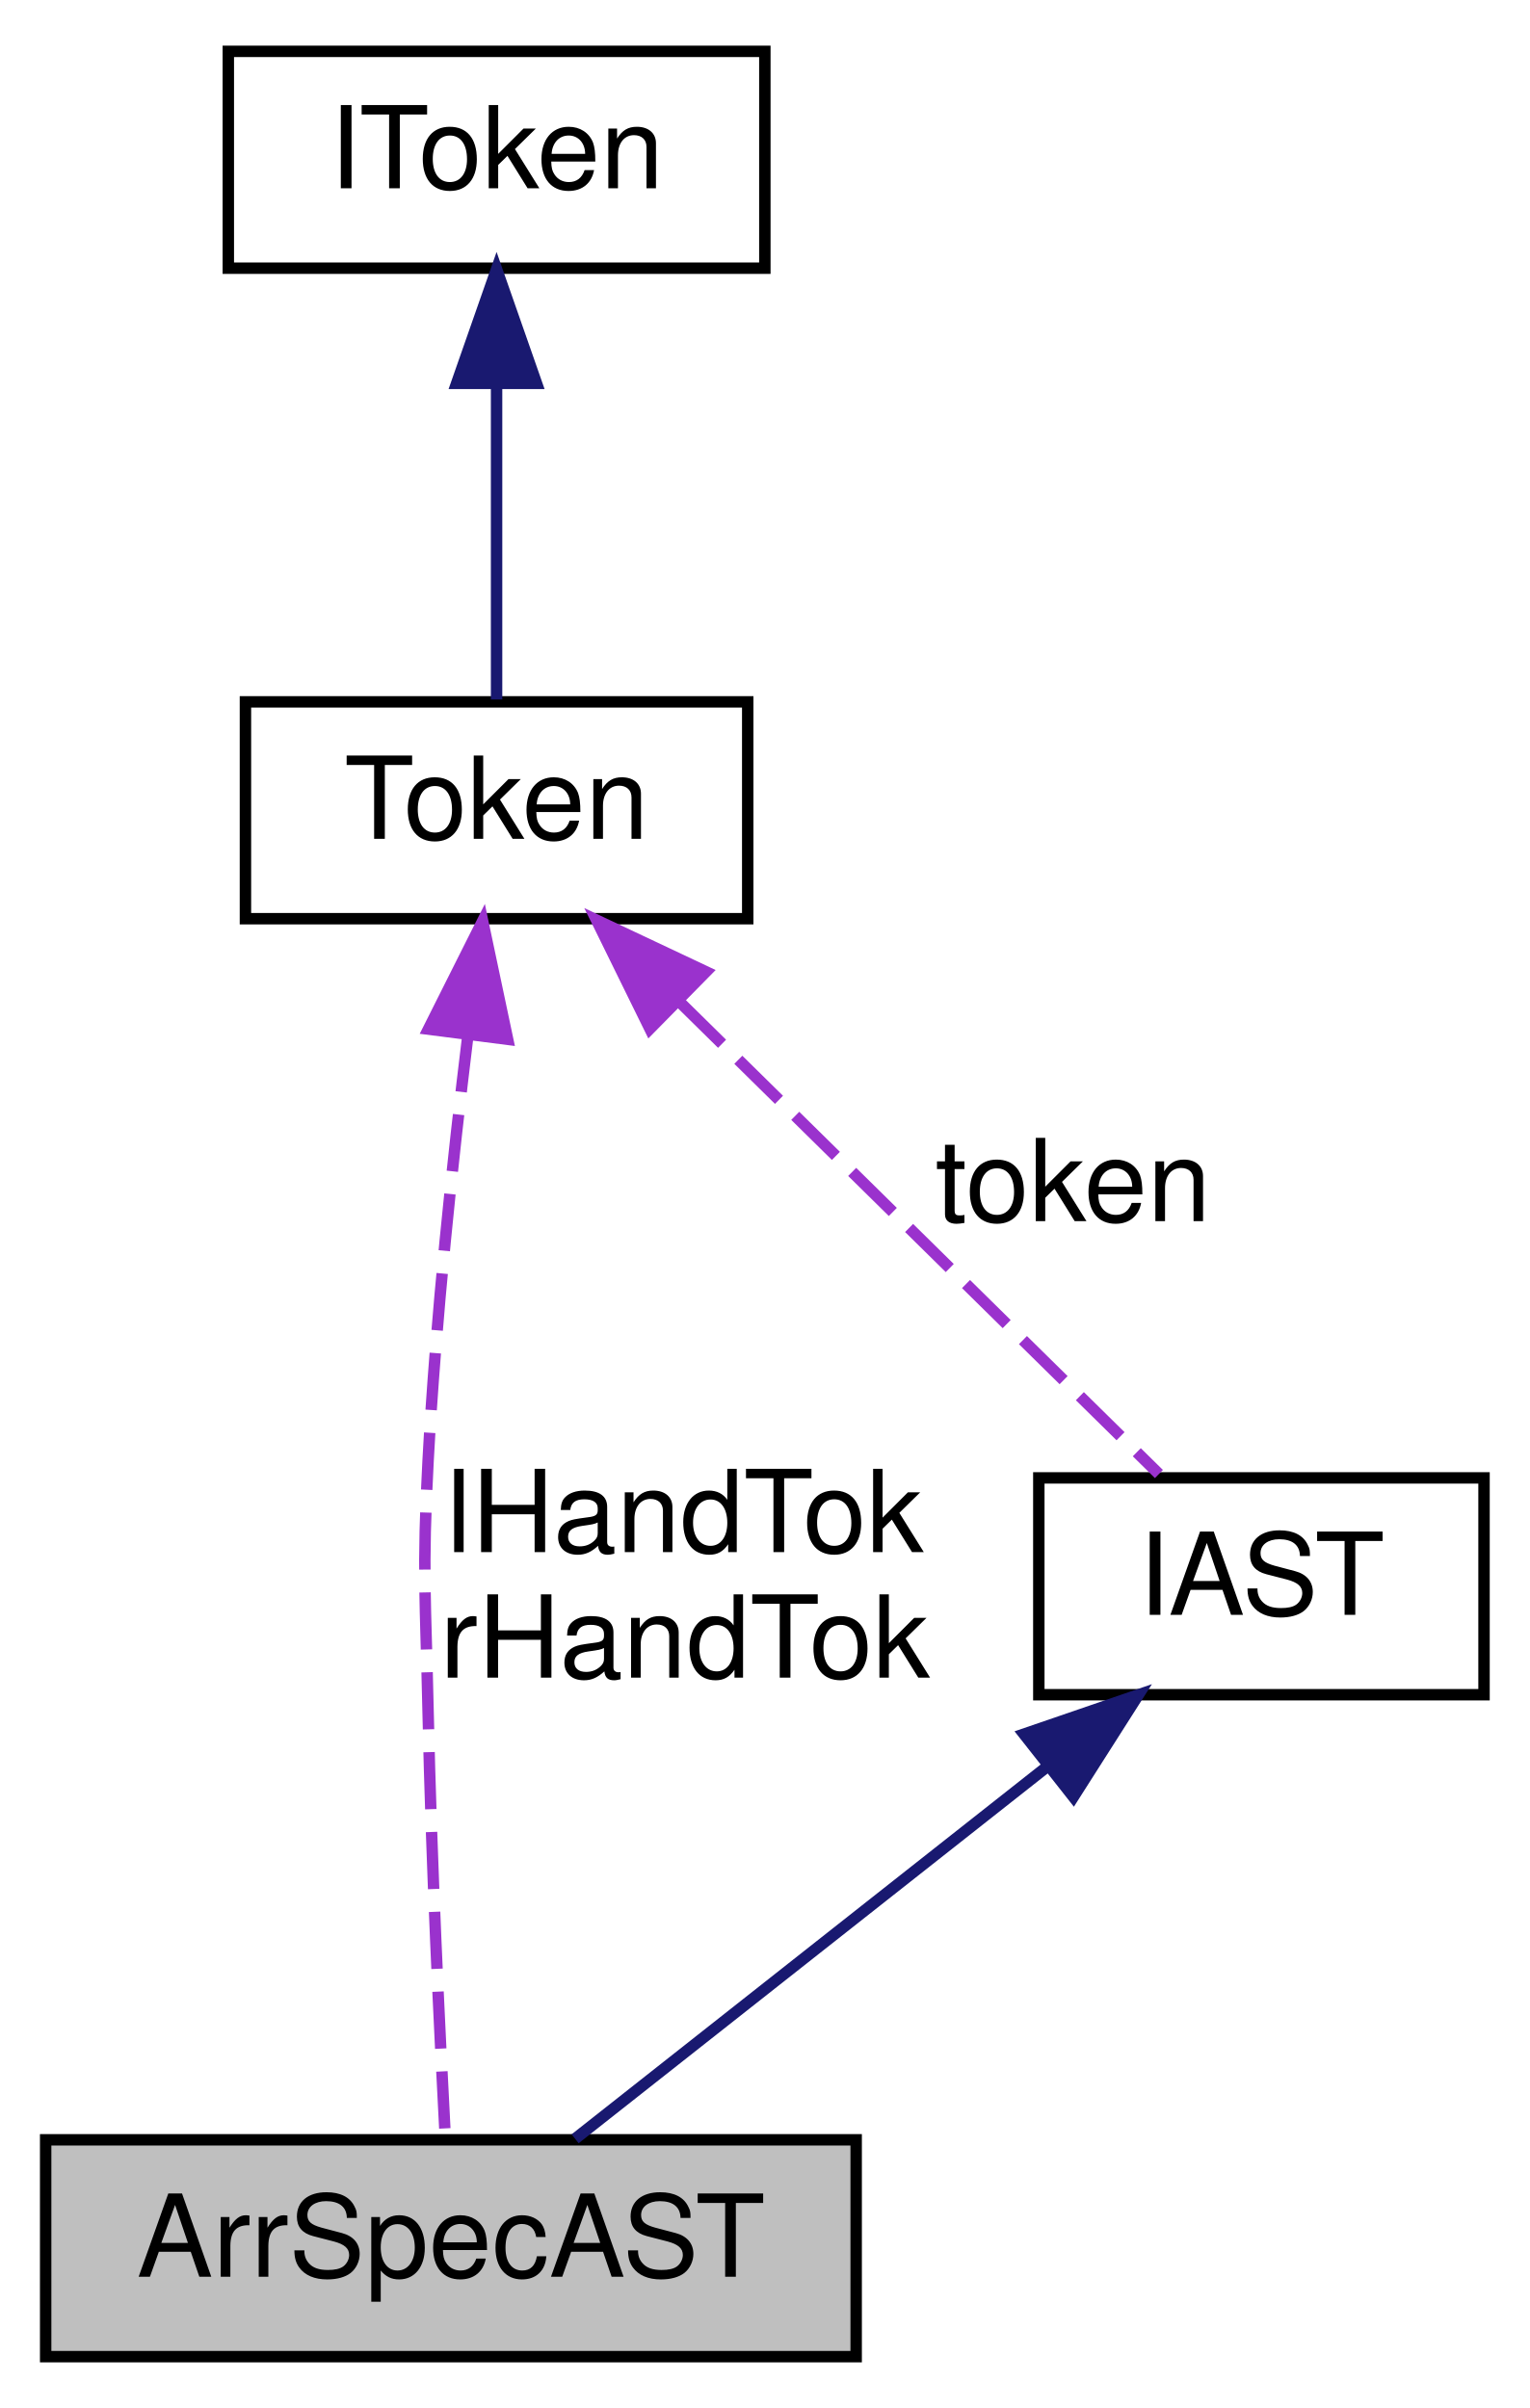
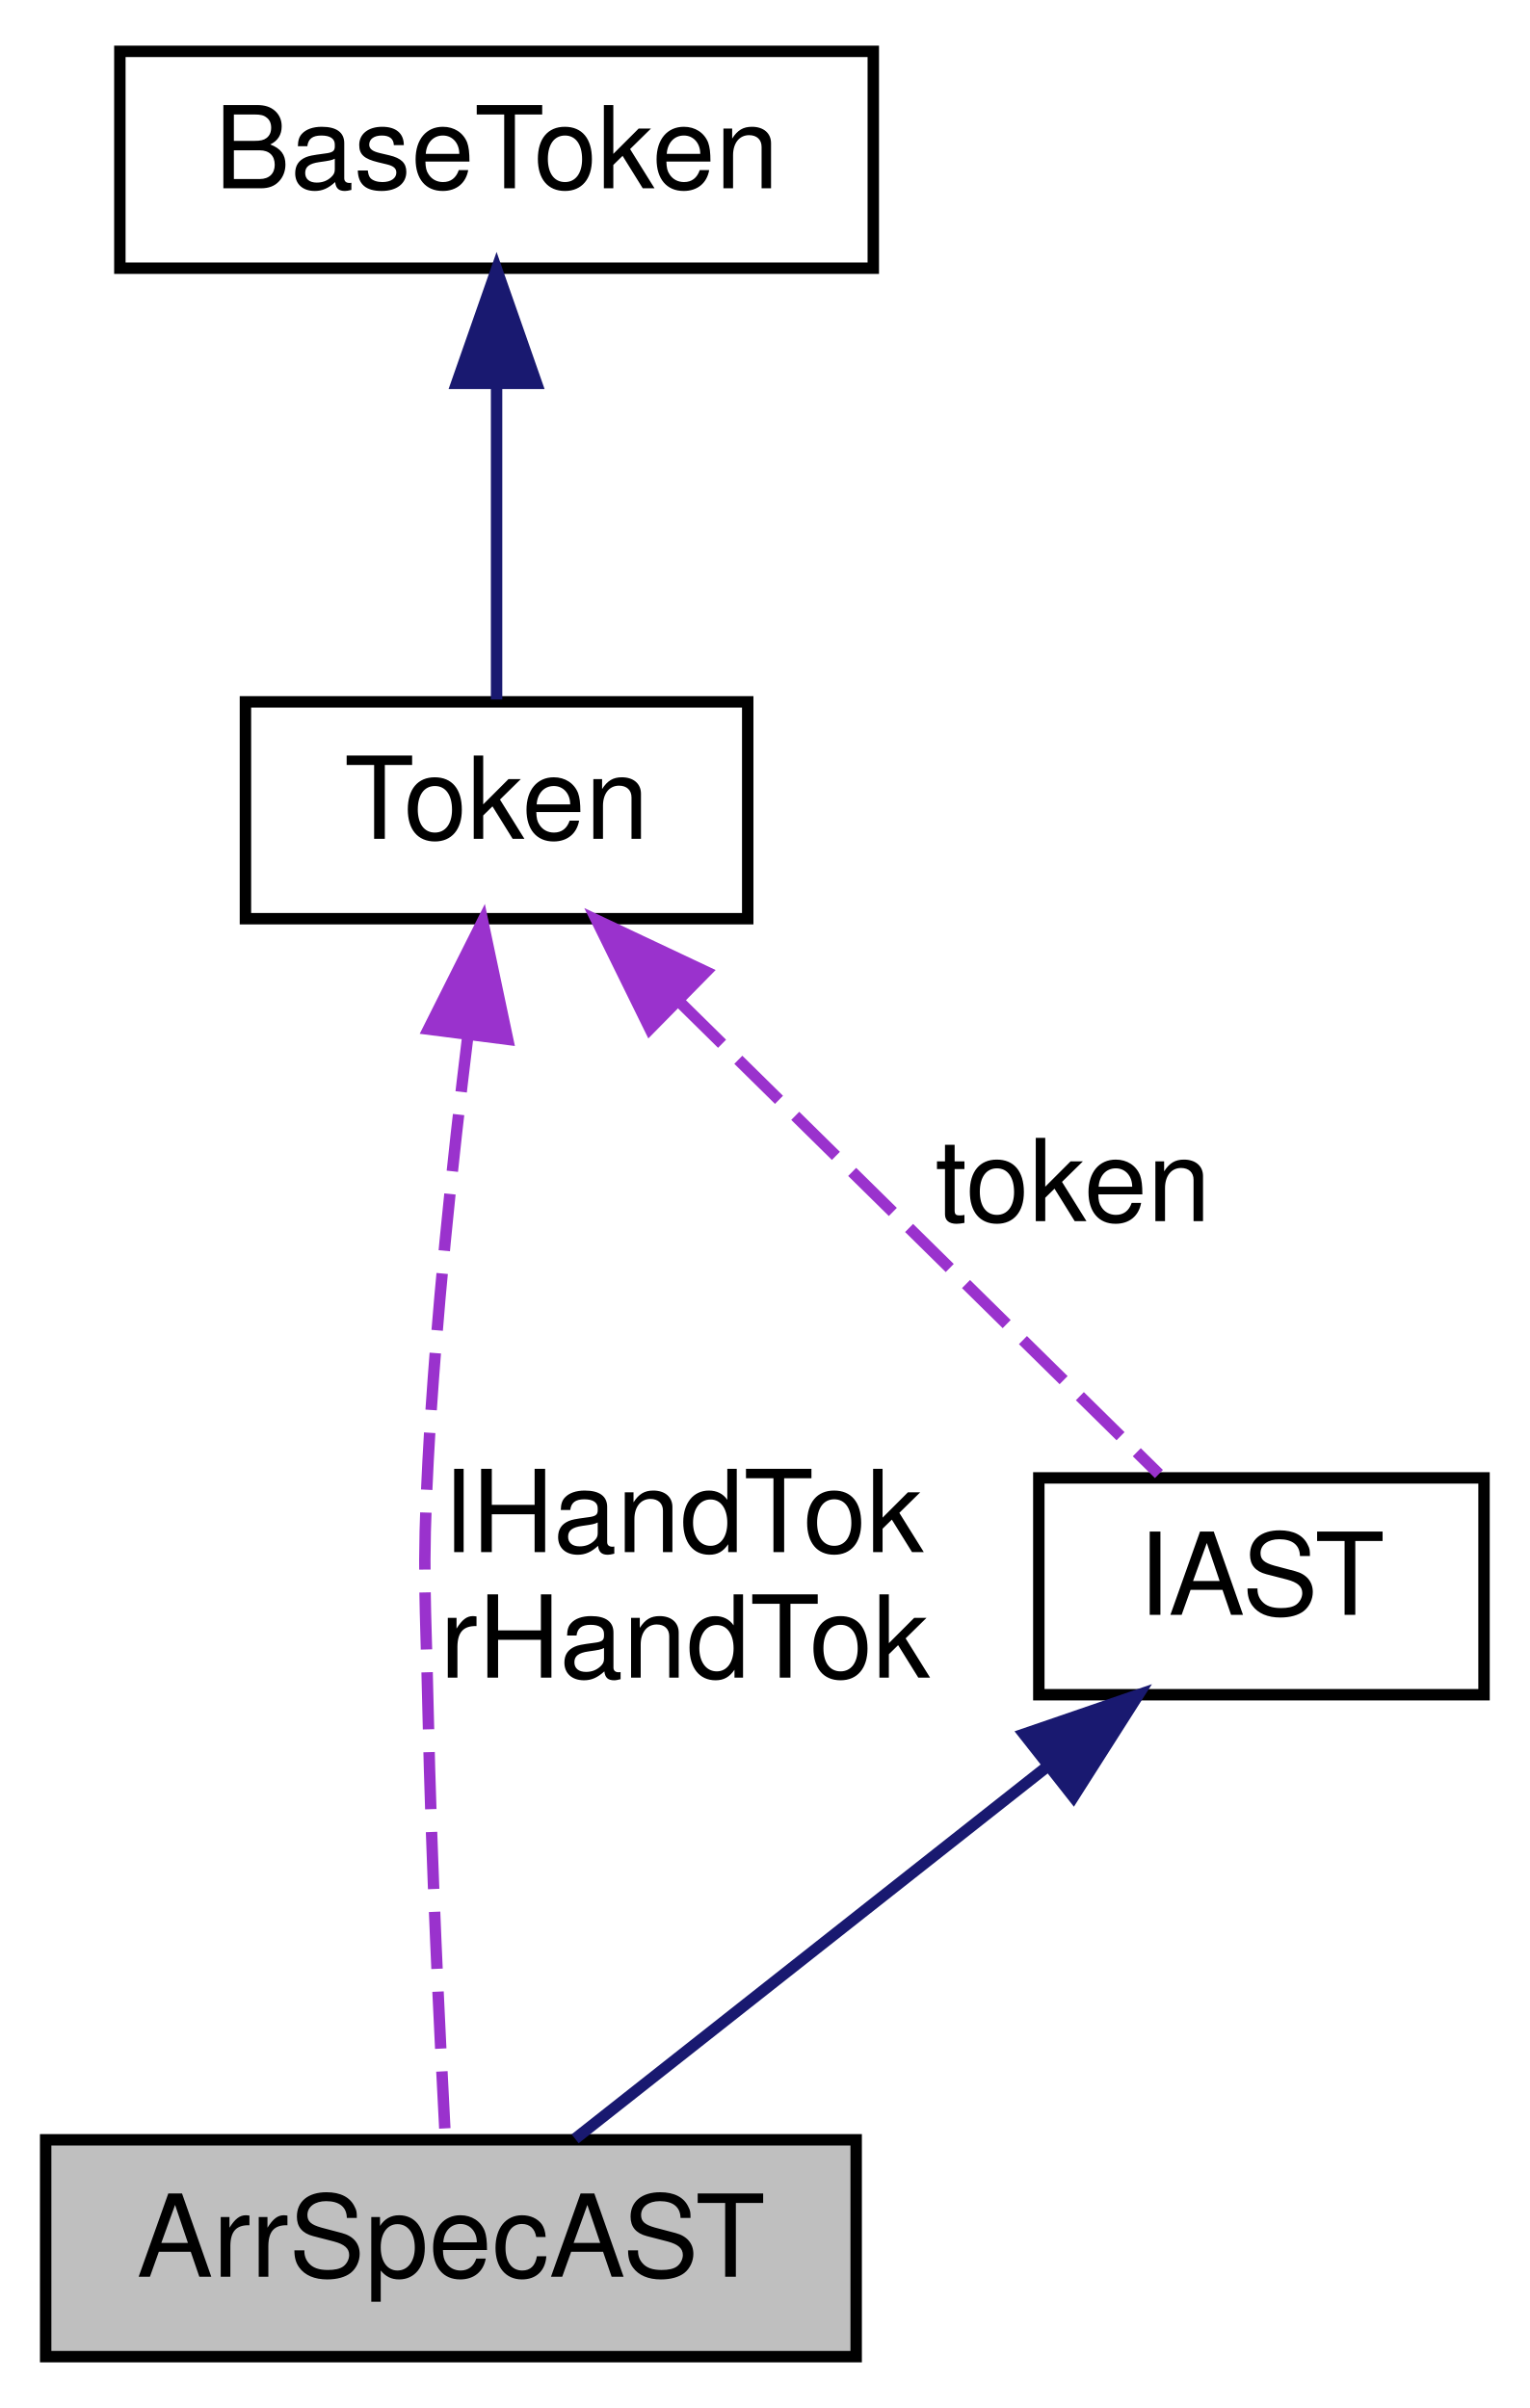
<svg xmlns="http://www.w3.org/2000/svg" xmlns:xlink="http://www.w3.org/1999/xlink" width="134pt" height="211pt" viewBox="0.00 0.00 134.00 211.00">
  <g id="graph0" class="graph" transform="scale(1 1) rotate(0) translate(4 207)">
    <g id="node1" class="node">
      <g id="a_node1">
        <a xlink:title="Узел, представляющий определение типа массива">
          <polygon fill="#bfbfbf" stroke="black" points="0,-0.5 0,-19.5 71,-19.5 71,-0.5 0,-0.5" />
          <text text-anchor="middle" x="35.5" y="-7.5" font-family="Helvetica,sans-Serif" font-size="10.00">ArrSpecAST</text>
        </a>
      </g>
    </g>
    <g id="node2" class="node">
      <g id="a_node2">
        <a xlink:href="../../d3/d96/class_i_a_s_t.html" target="_top" xlink:title="Базовый класс узлов абстрактного синтаксического дерева">
          <polygon fill="none" stroke="black" points="87,-58.5 87,-77.5 126,-77.5 126,-58.5 87,-58.5" />
          <text text-anchor="middle" x="106.5" y="-65.5" font-family="Helvetica,sans-Serif" font-size="10.00">IAST</text>
        </a>
      </g>
    </g>
    <g id="edge1" class="edge">
      <path fill="none" stroke="midnightblue" d="M87.73,-52.2C74.55,-41.8 57.37,-28.25 46.38,-19.59" />
      <polygon fill="midnightblue" stroke="midnightblue" points="85.7,-55.05 95.72,-58.49 90.03,-49.55 85.7,-55.05" />
    </g>
    <g id="node3" class="node">
      <g id="a_node3">
        <a xlink:href="../../db/dc1/class_token.html" target="_top" xlink:title="Класс, представляющий токен">
          <polygon fill="none" stroke="black" points="17.5,-126.5 17.5,-145.5 61.5,-145.5 61.5,-126.5 17.5,-126.5" />
          <text text-anchor="middle" x="39.5" y="-133.5" font-family="Helvetica,sans-Serif" font-size="10.00">Token</text>
        </a>
      </g>
    </g>
    <g id="edge4" class="edge">
      <path fill="none" stroke="#9a32cd" stroke-dasharray="5,2" d="M36.99,-116.29C35.66,-105.42 34.17,-91.46 33.5,-79 32.98,-69.24 33.29,-66.78 33.5,-57 33.78,-44.05 34.51,-29.07 35,-19.81" />
      <polygon fill="#9a32cd" stroke="#9a32cd" points="33.53,-116.82 38.28,-126.29 40.47,-115.93 33.53,-116.82" />
      <text text-anchor="middle" x="56" y="-71" font-family="Helvetica,sans-Serif" font-size="10.00"> lHandTok</text>
      <text text-anchor="middle" x="56" y="-60" font-family="Helvetica,sans-Serif" font-size="10.00">rHandTok</text>
    </g>
    <g id="edge2" class="edge">
      <path fill="none" stroke="#9a32cd" stroke-dasharray="5,2" d="M55.69,-119.05C68.83,-106.11 86.85,-88.36 97.52,-77.84" />
      <polygon fill="#9a32cd" stroke="#9a32cd" points="52.93,-116.86 48.26,-126.37 57.84,-121.85 52.93,-116.86" />
      <text text-anchor="middle" x="90" y="-100" font-family="Helvetica,sans-Serif" font-size="10.00"> token</text>
    </g>
    <g id="node4" class="node">
      <g id="a_node4">
-         <a xlink:href="../../d0/d11/class_i_token.html" target="_top" xlink:title="Класс-родитель для классов, работающих с токенами">
-           <polygon fill="none" stroke="black" points="16,-183.5 16,-202.5 63,-202.5 63,-183.5 16,-183.5" />
-           <text text-anchor="middle" x="39.5" y="-190.5" font-family="Helvetica,sans-Serif" font-size="10.00">IToken</text>
+         <a xlink:href="../../dd/dfe/class_base_token.html" target="_top" xlink:title="Класс-родитель для классов, работающих с токенами">
+           <polygon fill="none" stroke="black" points="6.5,-183.5 6.5,-202.5 72.5,-202.5 72.5,-183.5 6.5,-183.5" />
+           <text text-anchor="middle" x="39.5" y="-190.5" font-family="Helvetica,sans-Serif" font-size="10.00">BaseToken</text>
        </a>
      </g>
    </g>
    <g id="edge3" class="edge">
      <path fill="none" stroke="midnightblue" d="M39.5,-173.12C39.5,-163.82 39.5,-153.06 39.5,-145.71" />
      <polygon fill="midnightblue" stroke="midnightblue" points="36,-173.41 39.5,-183.41 43,-173.41 36,-173.41" />
    </g>
  </g>
</svg>
